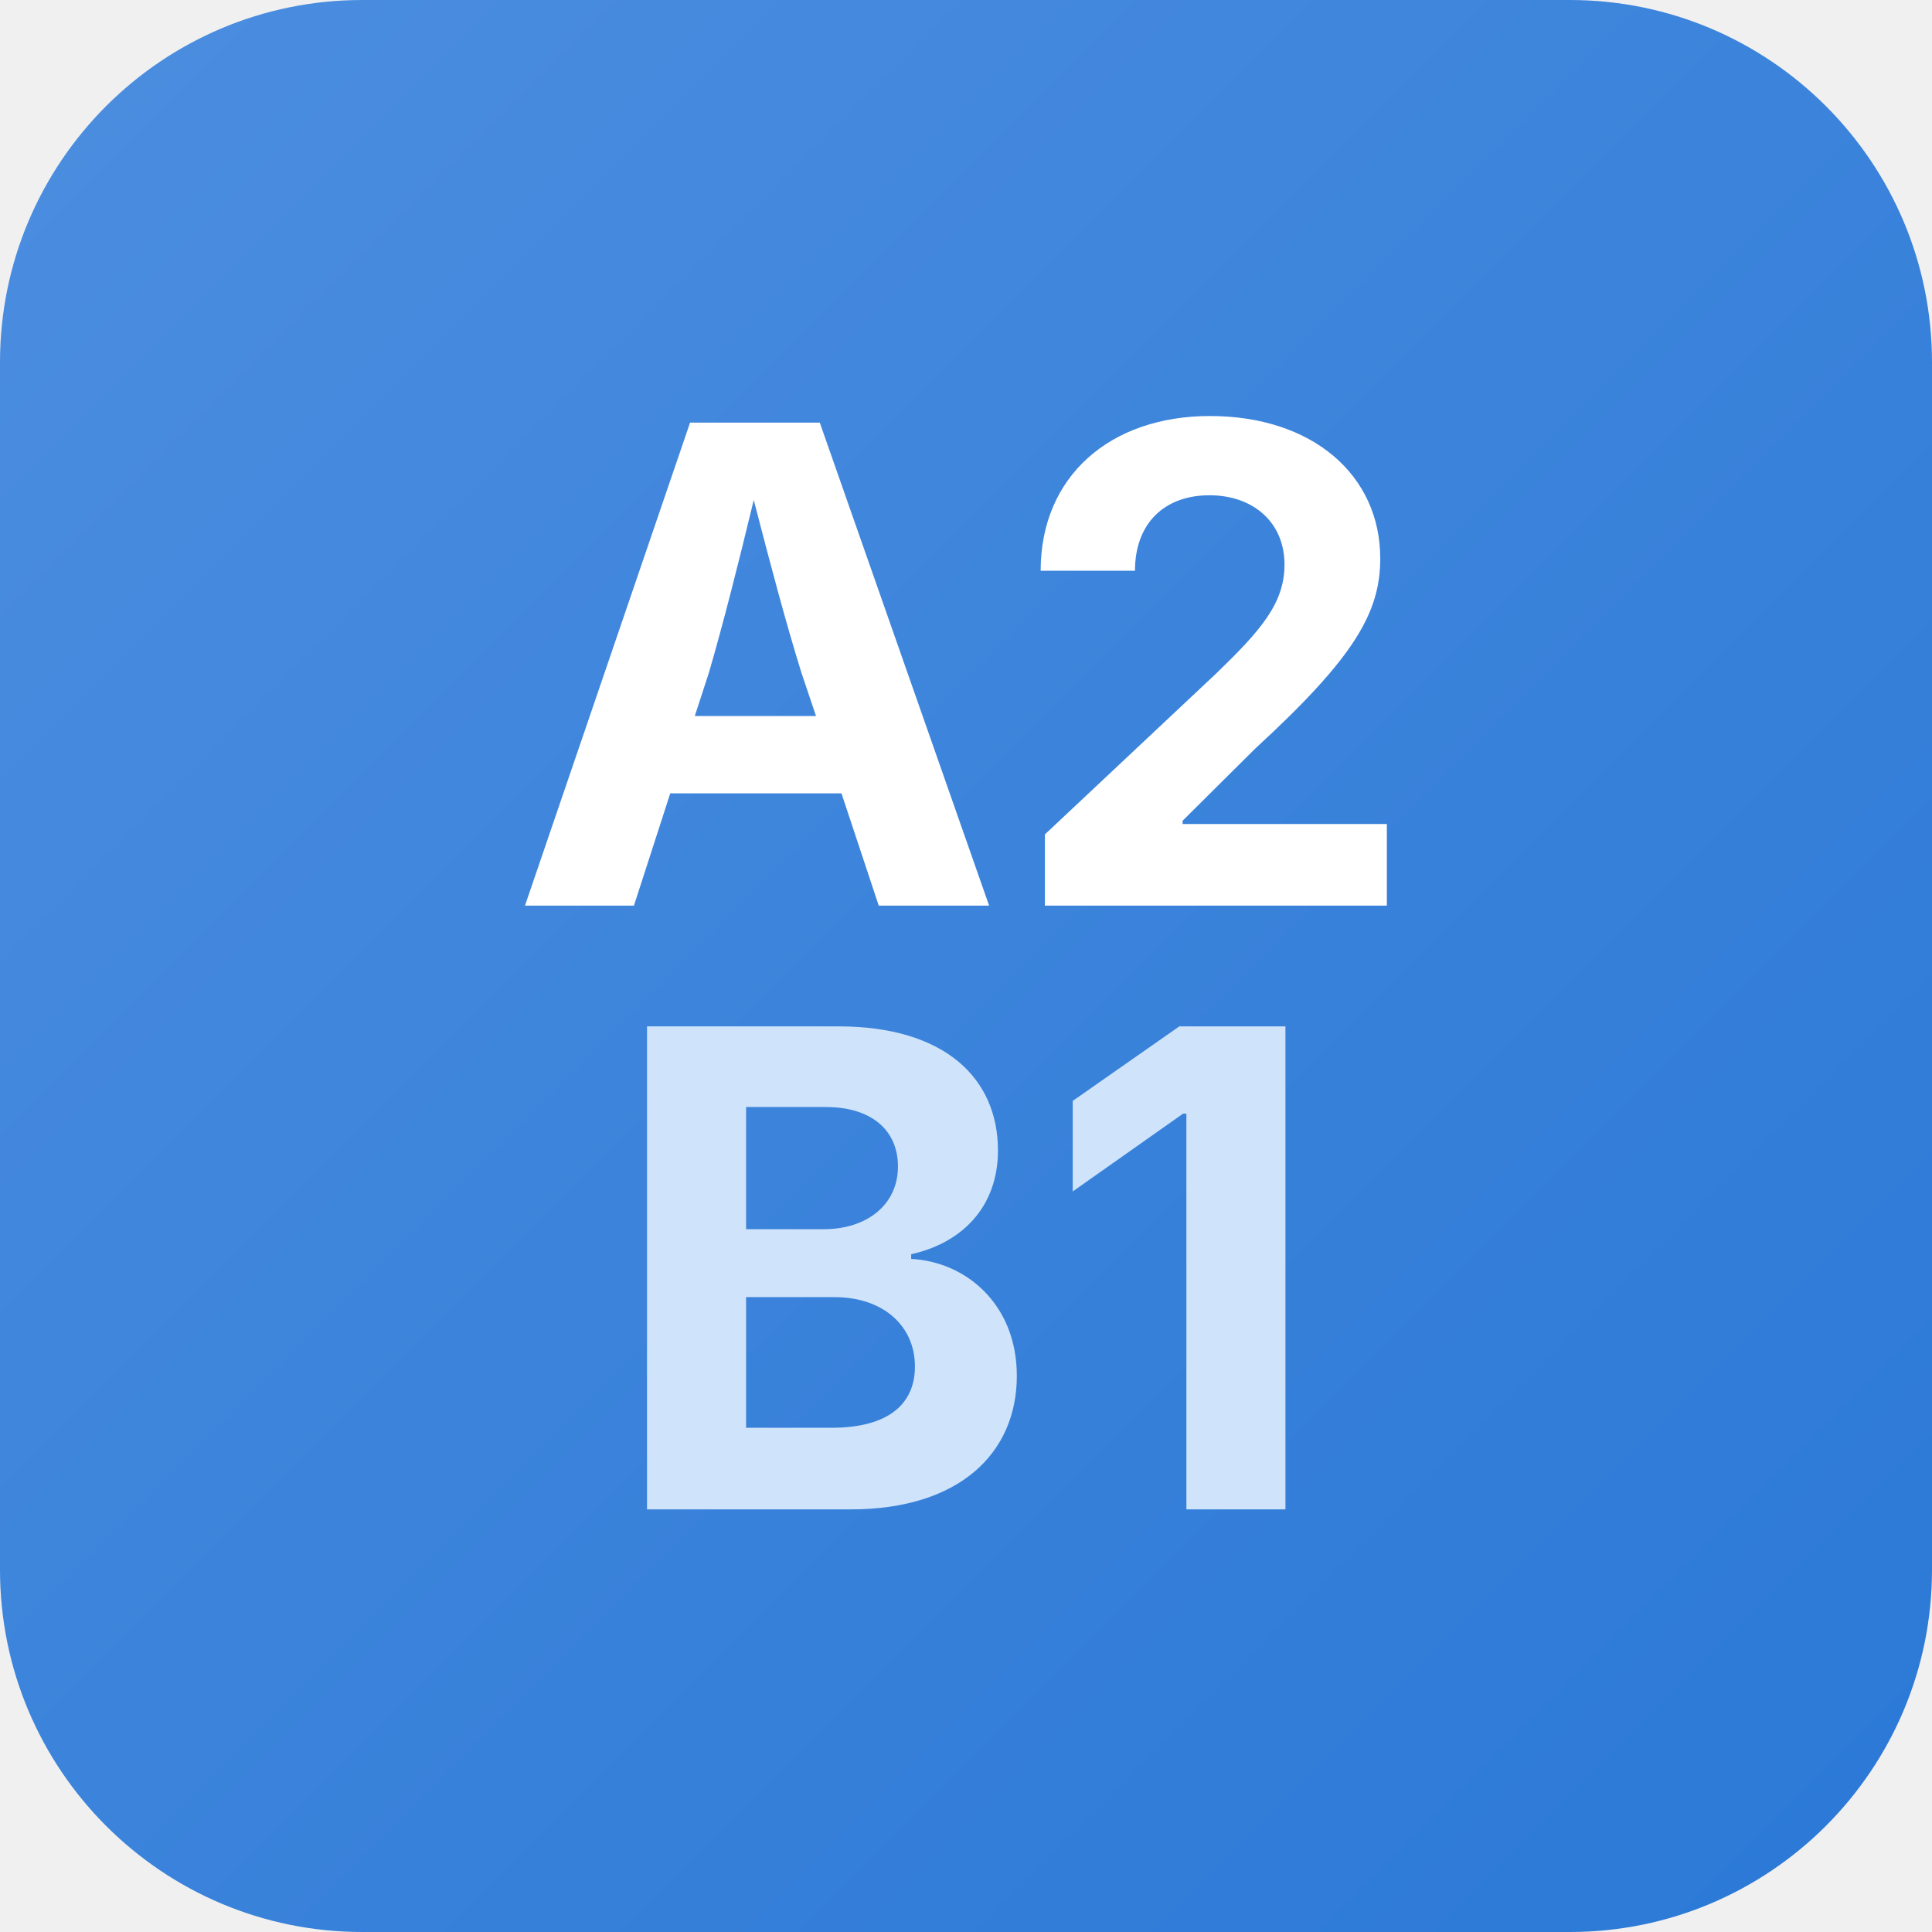
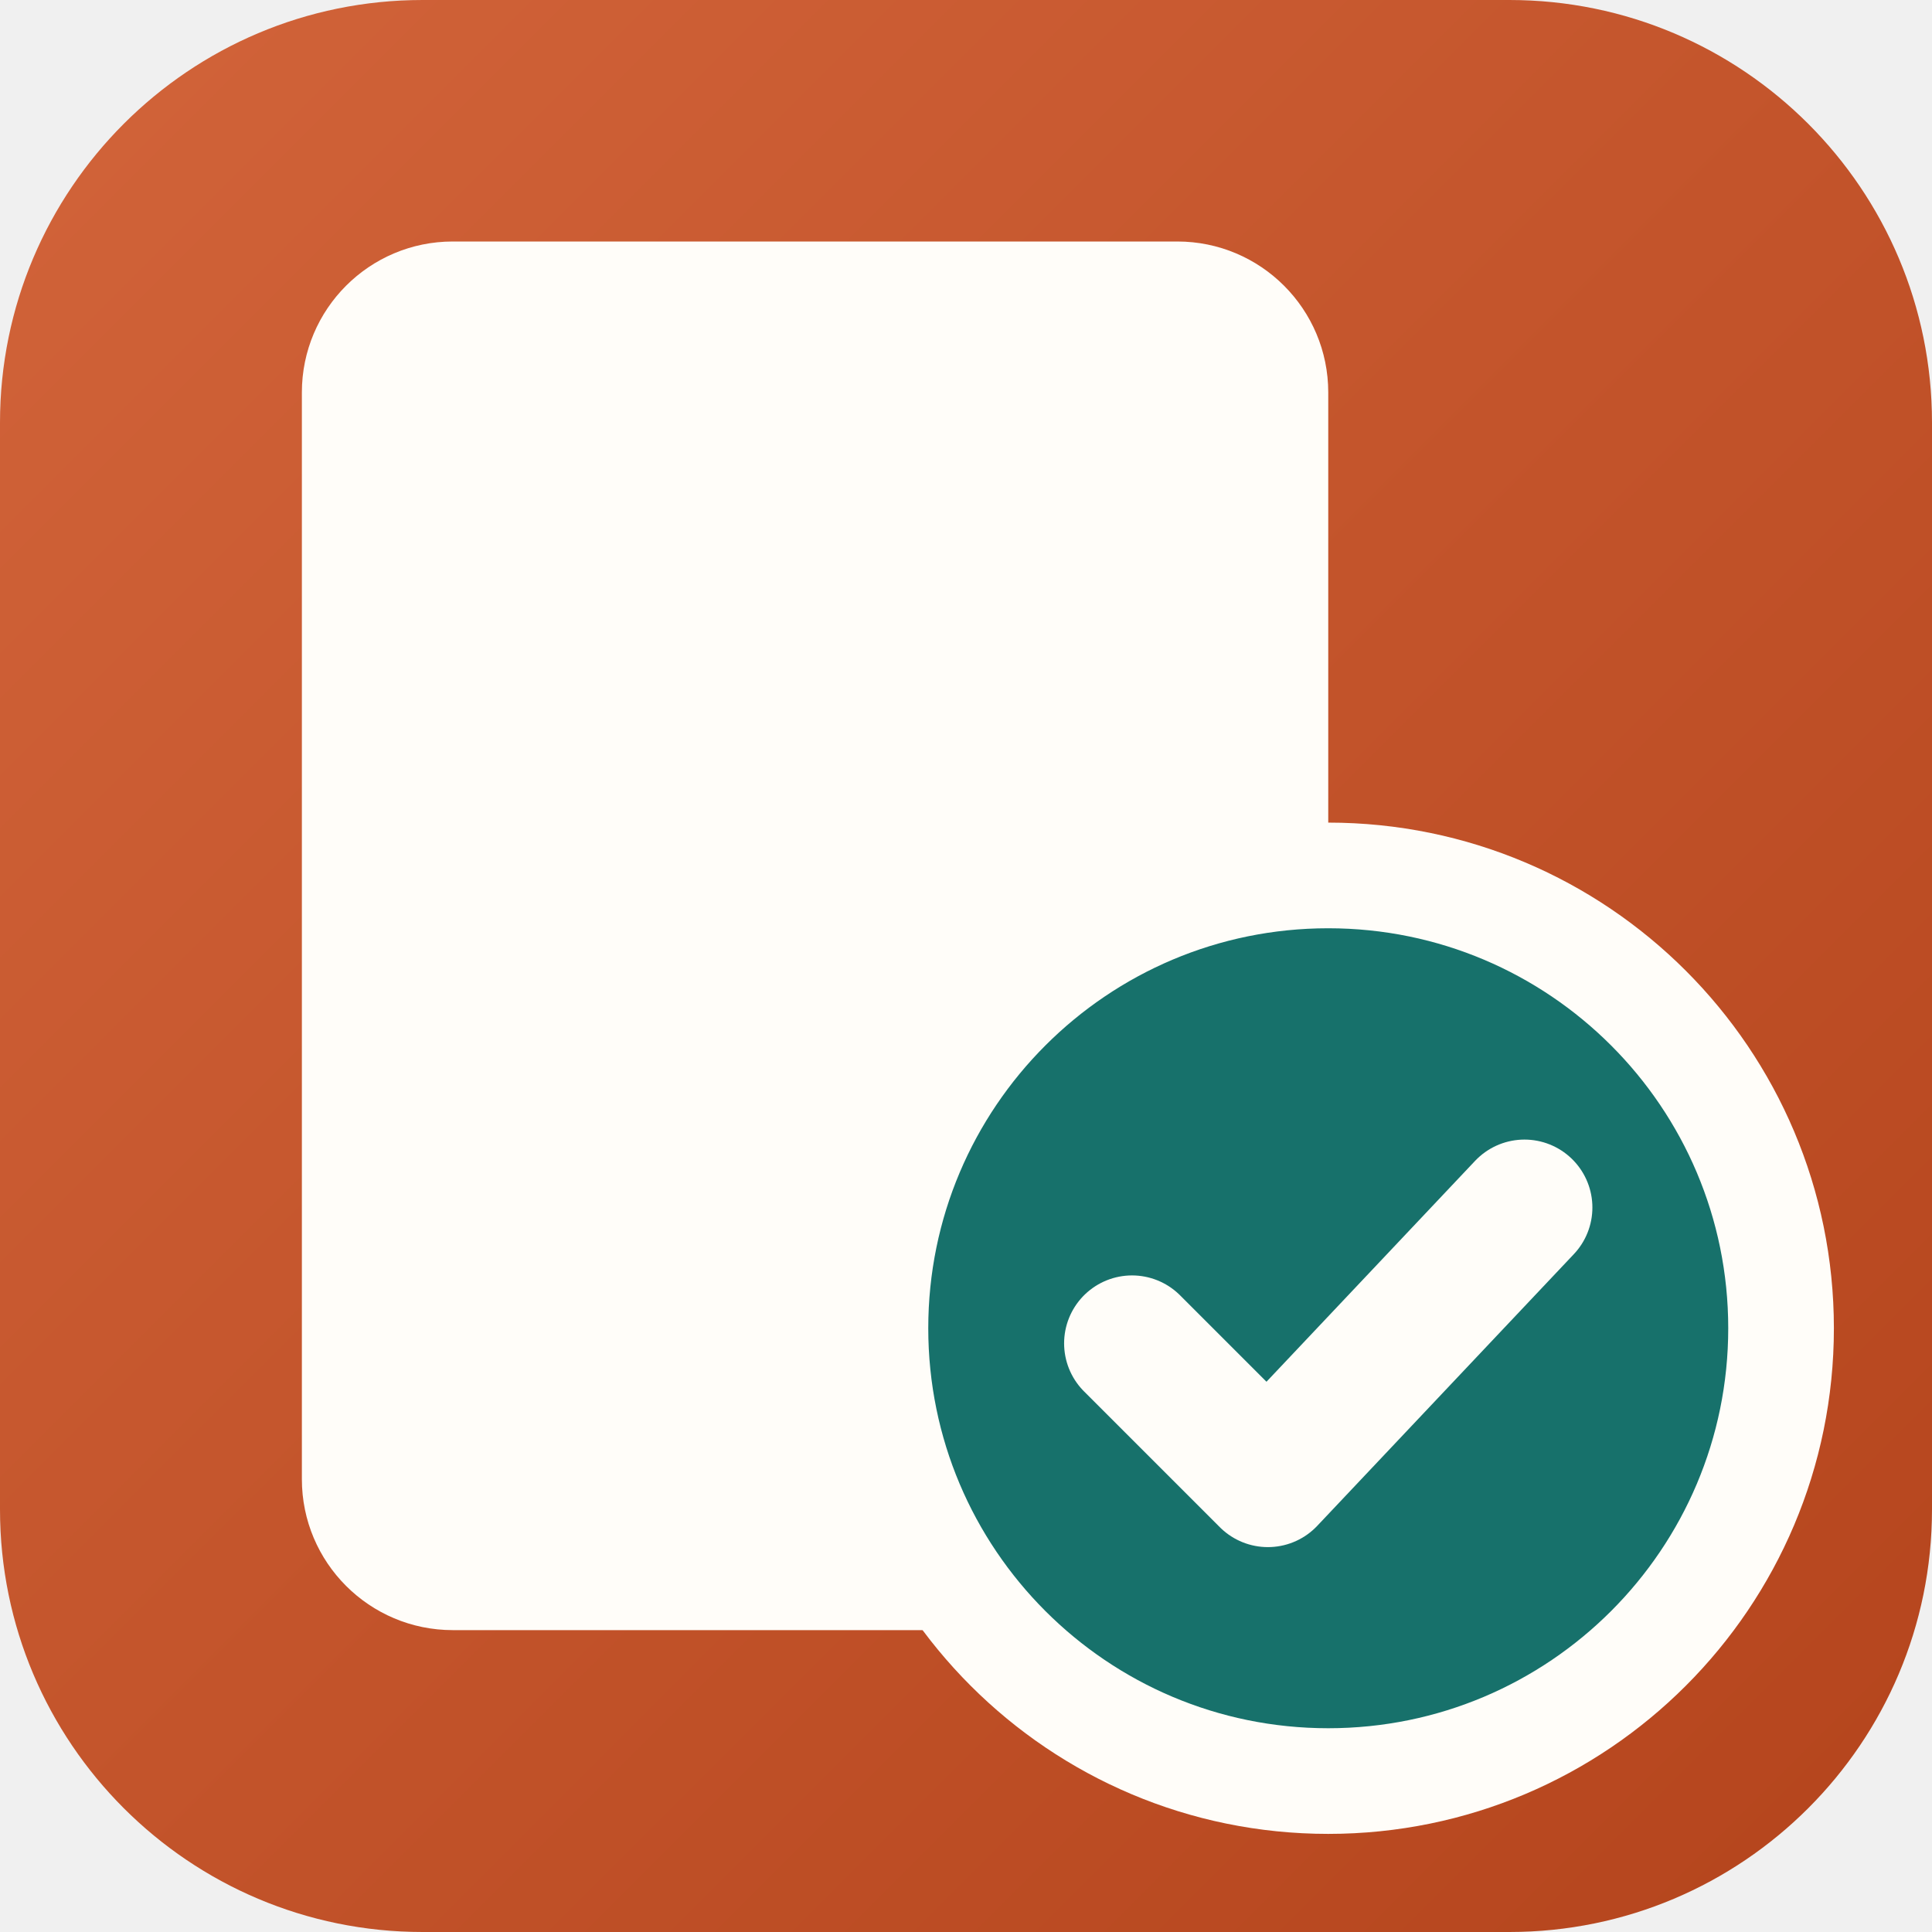
<svg xmlns="http://www.w3.org/2000/svg" viewBox="0 0 64 64">
  <defs>
    <linearGradient id="g" x1="0" y1="0" x2="1" y2="1">
-       <stop offset="0" stop-color="#4c8ee0" />
-       <stop offset="1" stop-color="#2a78d6" />
+       <stop offset="0" stop-color="#d2643a" />
+       <stop offset="1" stop-color="#b4441c" />
    </linearGradient>
  </defs>
-   <rect width="64" height="64" rx="12" fill="url(#g)" />
-   <text x="32" y="30" text-anchor="middle" font-family="system-ui,-apple-system,Segoe UI,sans-serif" font-size="22" font-weight="700" fill="#fff">A2</text>
-   <text x="32" y="50" text-anchor="middle" font-family="system-ui,-apple-system,Segoe UI,sans-serif" font-size="22" font-weight="700" fill="#cfe4fb">B1</text>
+   <rect width="64" height="64" rx="14" fill="url(#g)" />
+   <rect x="10" y="8" width="34" height="46" rx="5" fill="#fffdf9" />
+   <circle cx="44" cy="44" r="15" fill="#17716b" stroke="#fffdf9" stroke-width="3.5" />
+   <path d="M37.5 44.5l4.5 4.5 8.5-9" fill="none" stroke="#fffdf9" stroke-width="4.5" stroke-linecap="round" stroke-linejoin="round" />
</svg>
